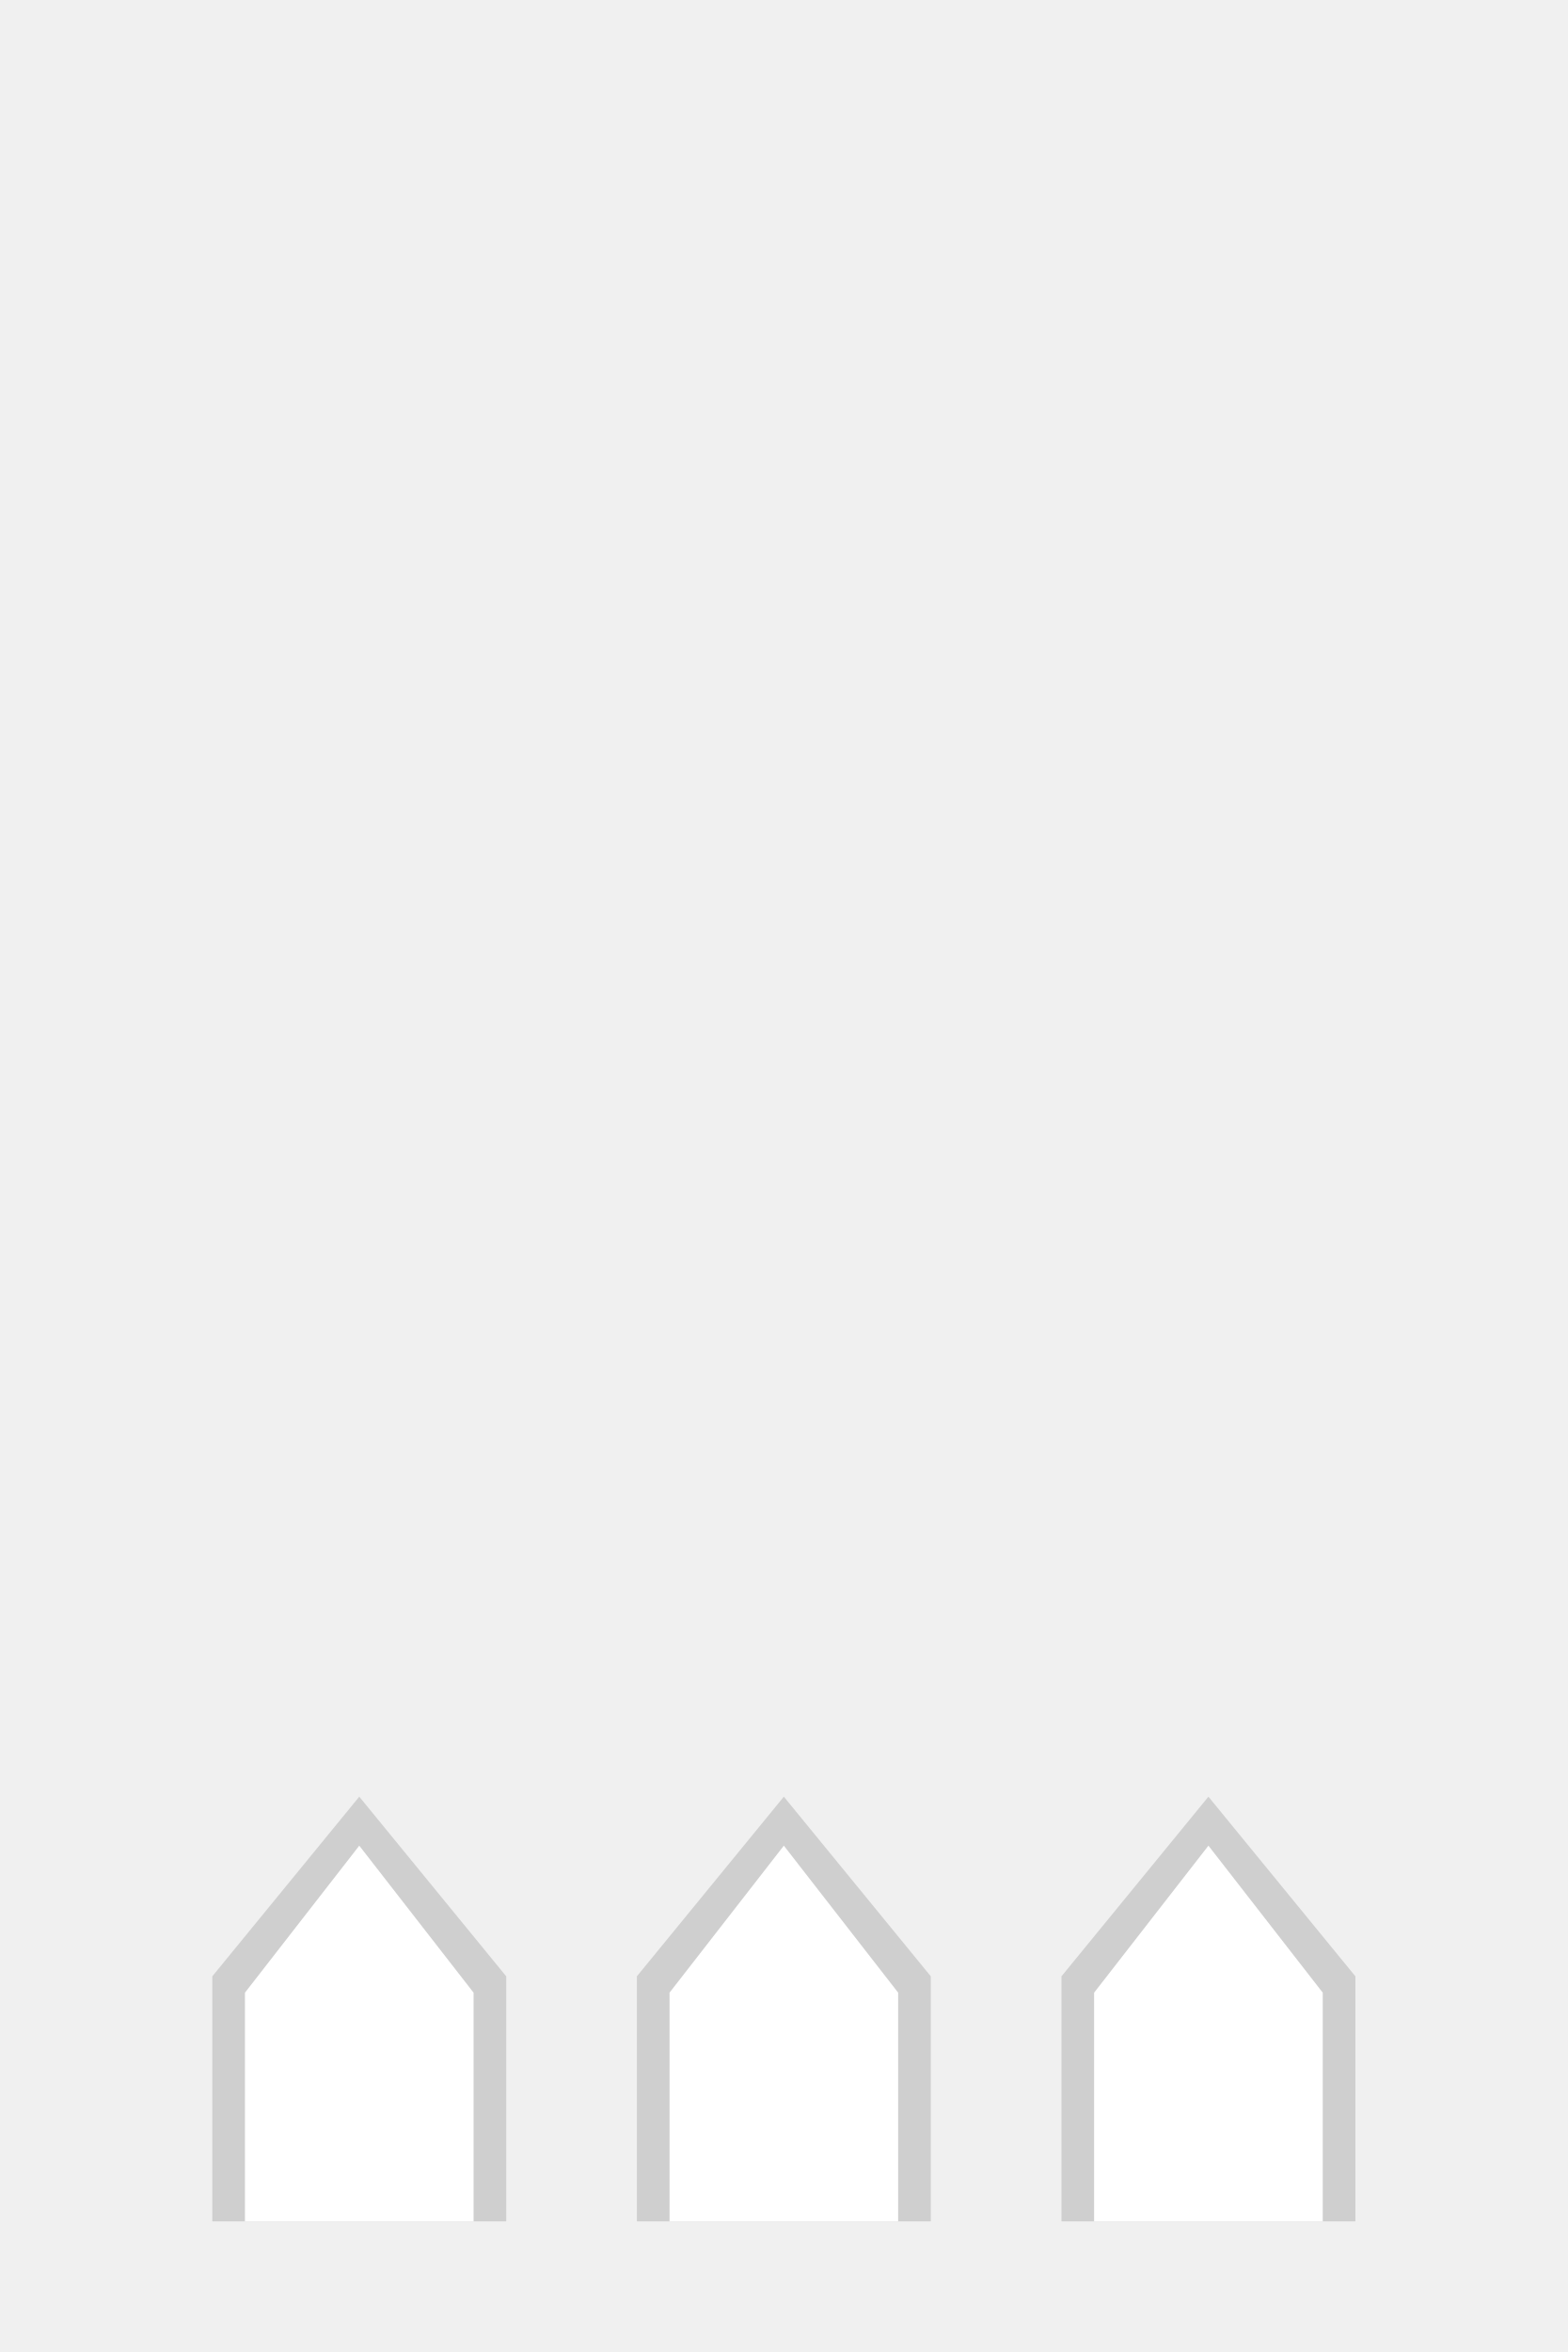
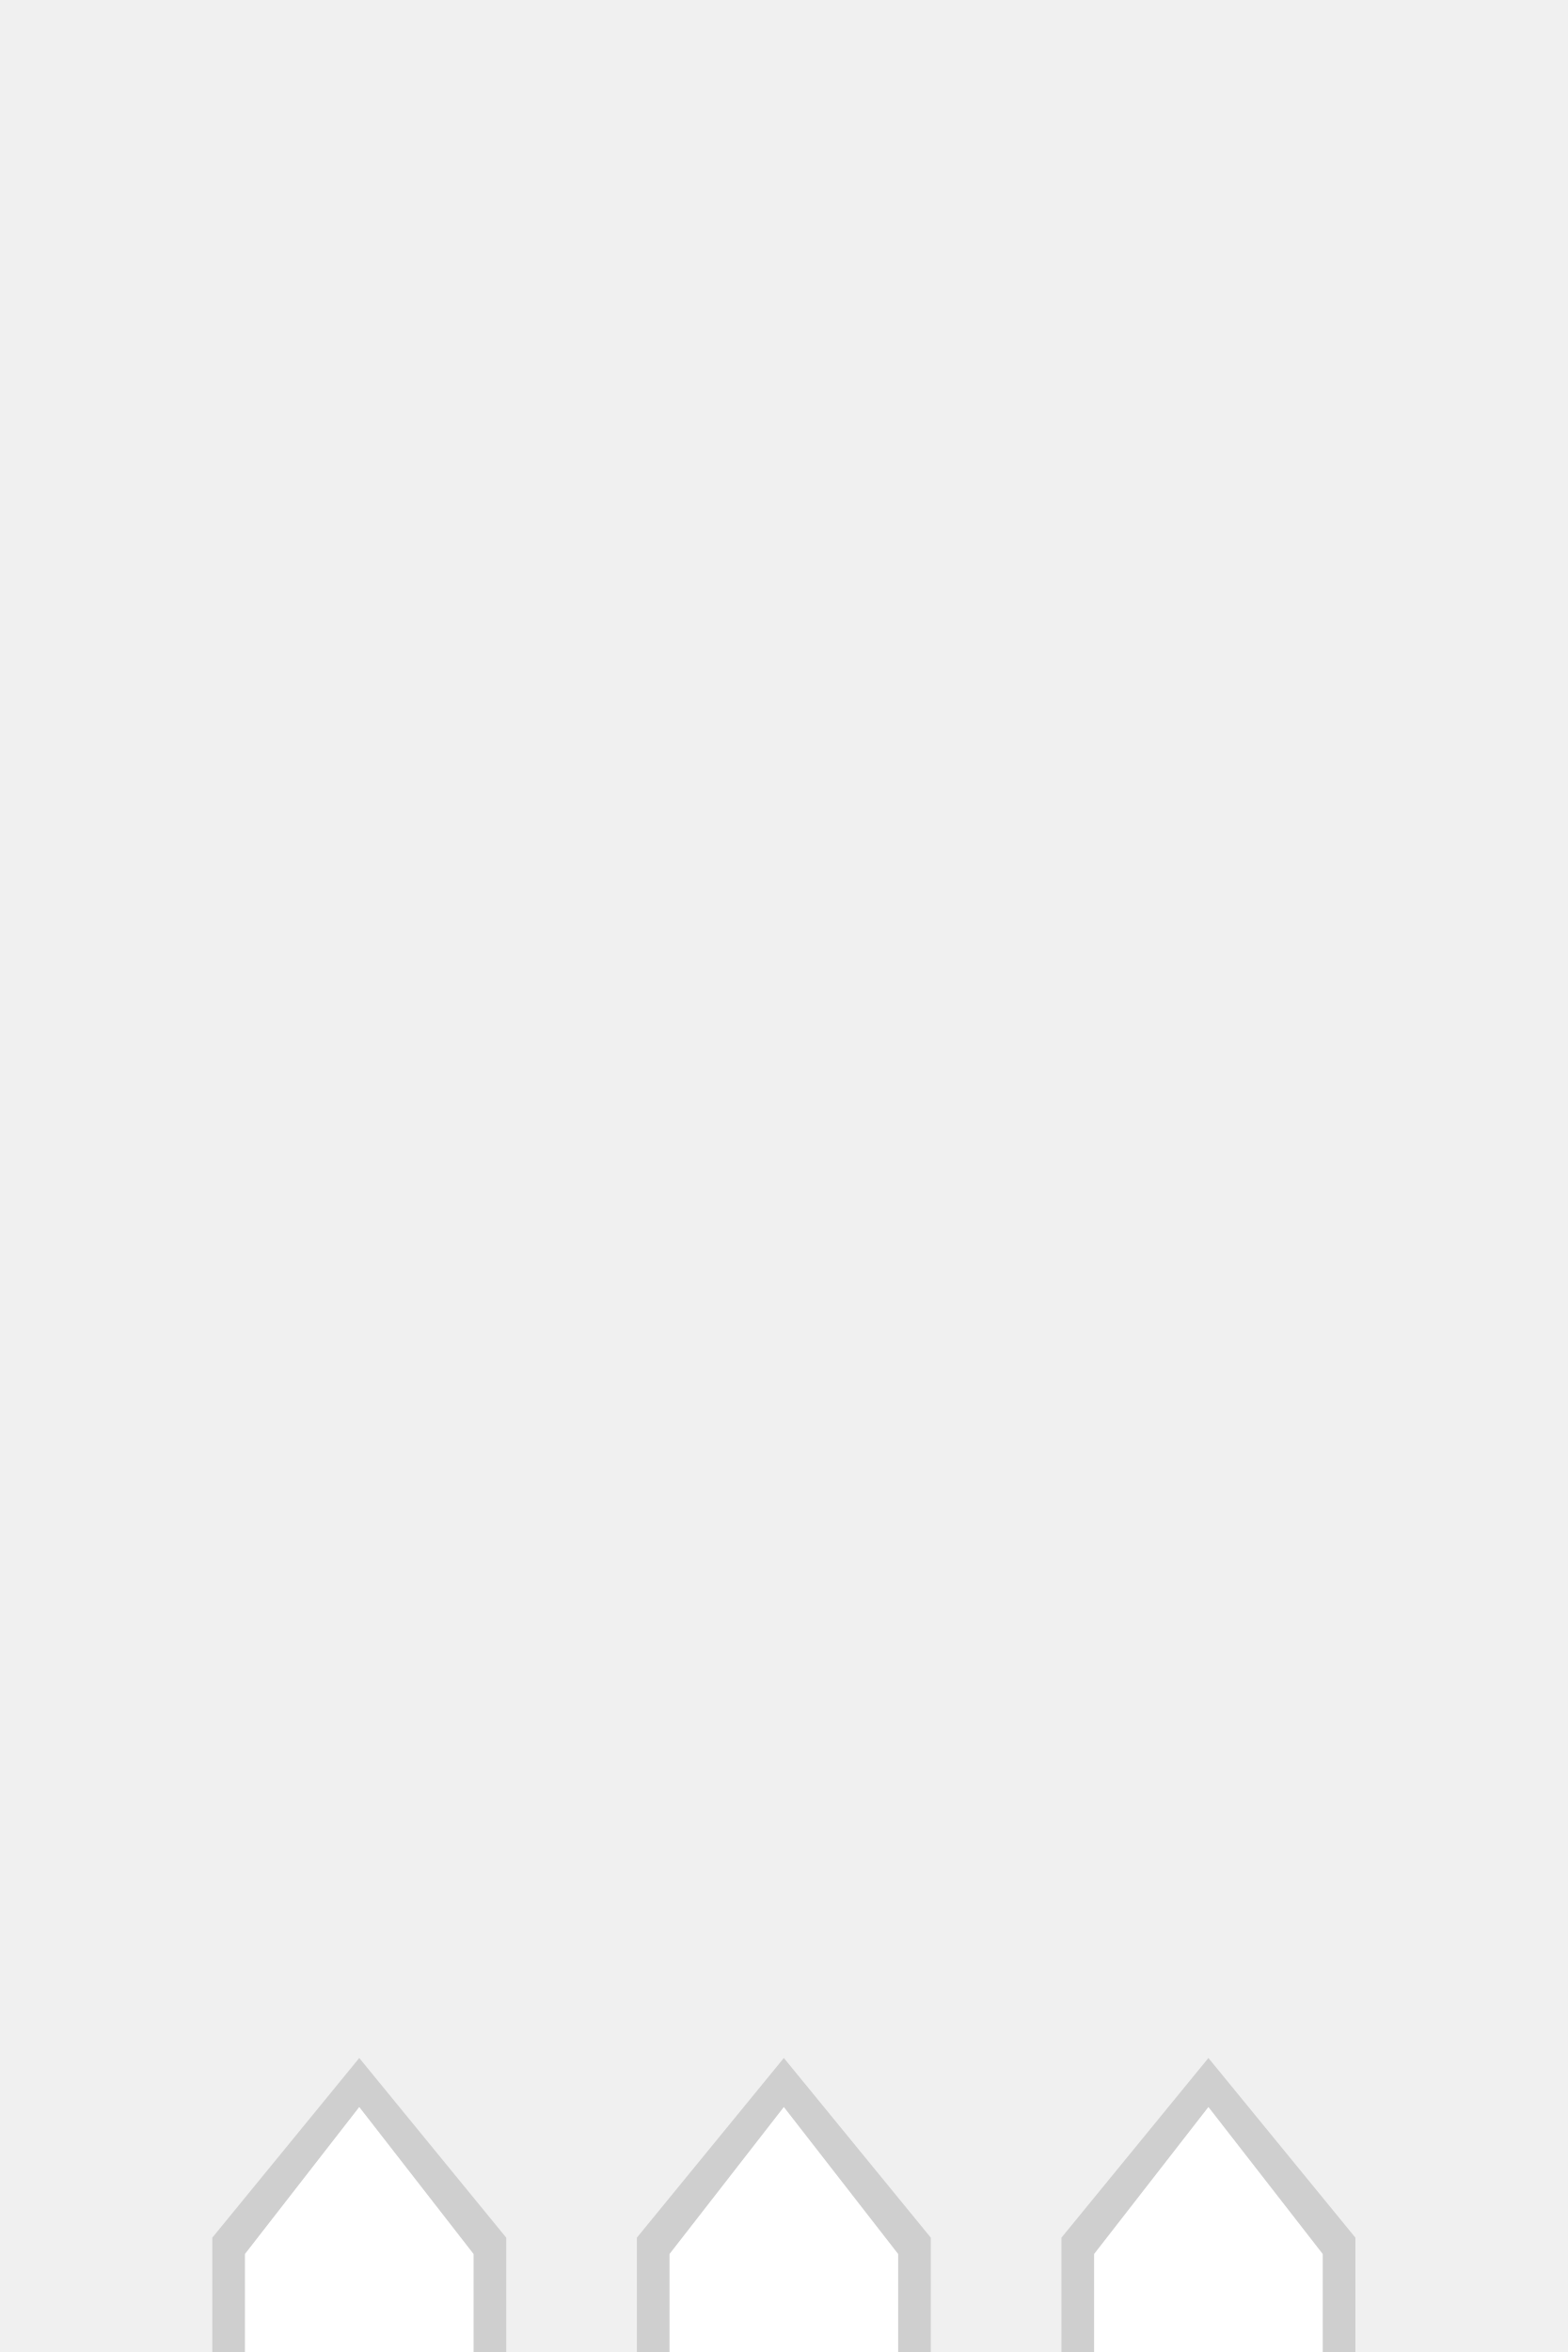
<svg xmlns="http://www.w3.org/2000/svg" version="1.1" id="svg2" x="0px" y="0px" viewBox="0 0 48 72" enable-background="new 0 0 37 20" xml:space="preserve" width="48" height="72">
  <defs id="defs9" />
  <g id="layer1" transform="translate(0,-963.3622)">
-     <g id="g6181" transform="rotate(90,38,997.3622)">
+     <g id="g6181" transform="rotate(90,34,1001.362)">
      <g transform="rotate(-90,39.7311,1003.131)" id="g820">
        <path id="path5745" enable-background="new    " d="m 14,1035.4 v -7.5 l 4.5,-5.5 4.5,5.5 v 7.5 z" style="opacity:0.14" />
        <path id="path4742" d="m 15,1035.4 v -7 l 3.5,-4.5 3.5,4.5 v 7 z" style="fill:#ffffff" />
      </g>
      <g transform="rotate(-90,33.2311,996.6311)" id="g820-3">
        <path id="path5745-6" enable-background="new    " d="m 14,1035.4 v -7.5 l 4.5,-5.5 4.5,5.5 v 7.5 z" style="opacity:0.14" />
        <path id="path4742-7" d="m 15,1035.4 v -7 l 3.5,-4.5 3.5,4.5 v 7 z" style="fill:#ffffff" />
      </g>
      <g transform="rotate(-90,26.7311,990.1311)" id="g820-3-0">
        <path id="path5745-6-9" enable-background="new    " d="m 14,1035.4 v -7.5 l 4.5,-5.5 4.5,5.5 v 7.5 z" style="opacity:0.14" />
        <path id="path4742-7-3" d="m 15,1035.4 v -7 l 3.5,-4.5 3.5,4.5 v 7 z" style="fill:#ffffff" />
      </g>
    </g>
  </g>
</svg>
